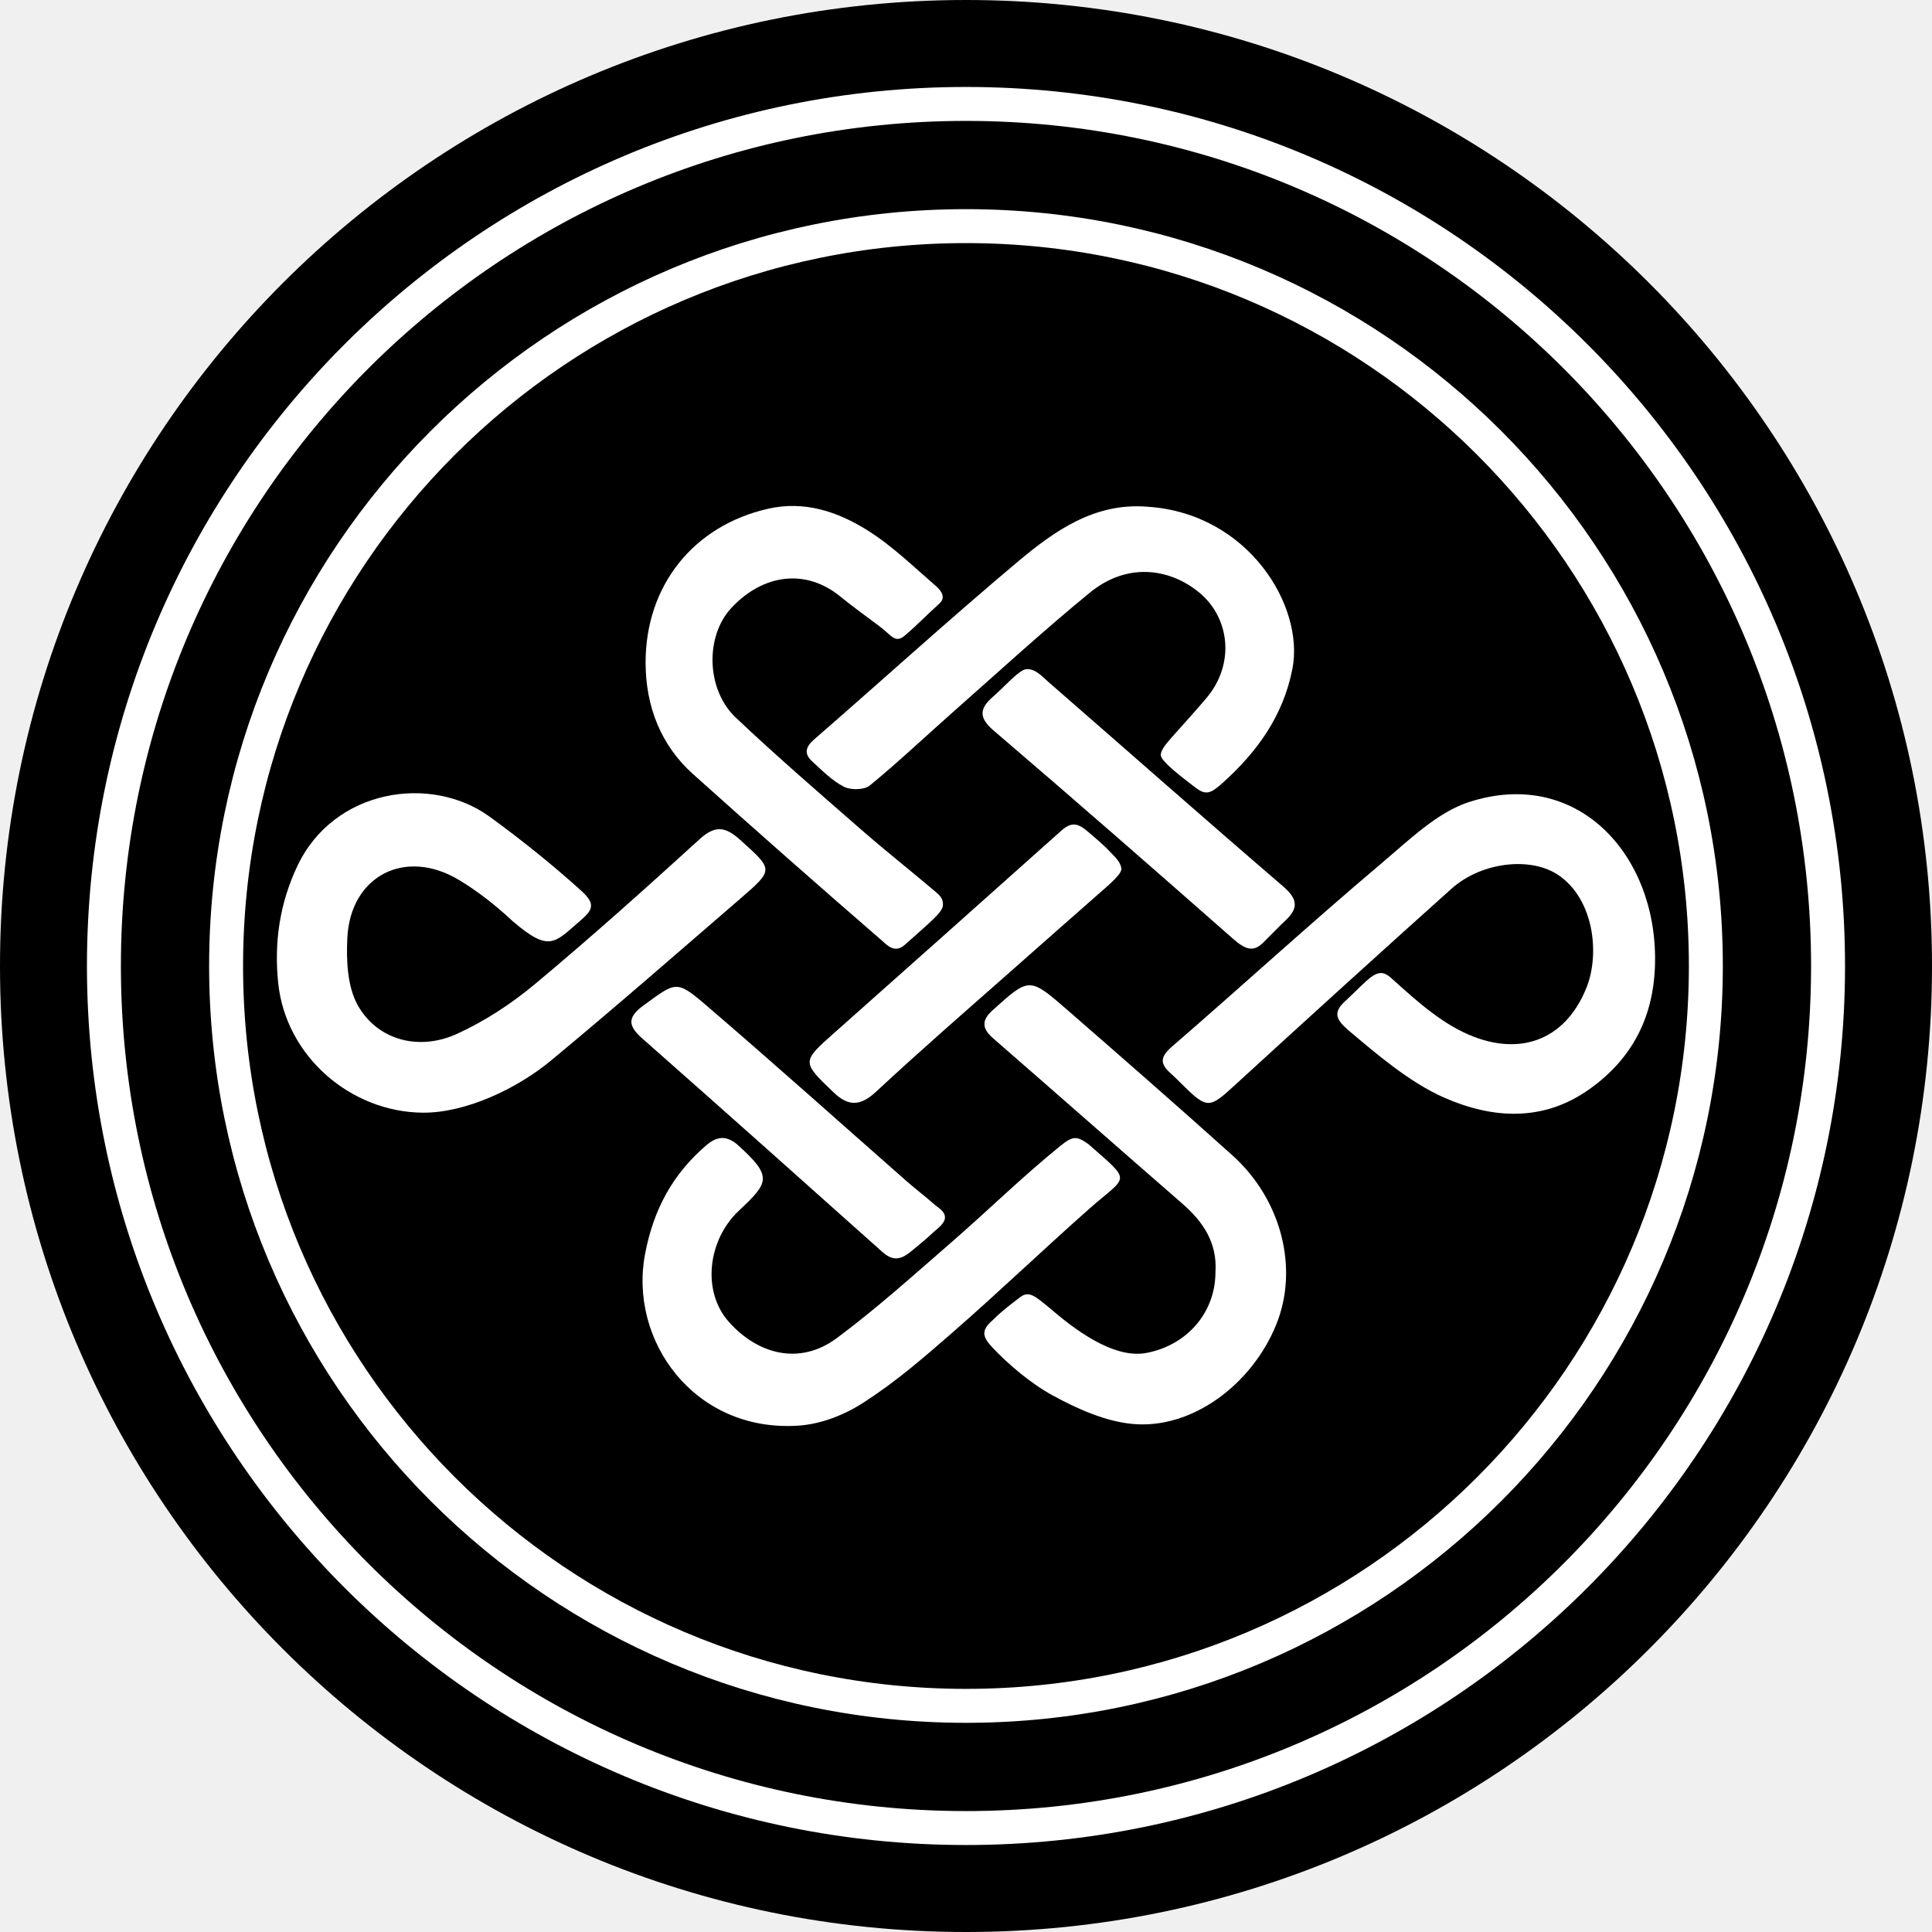
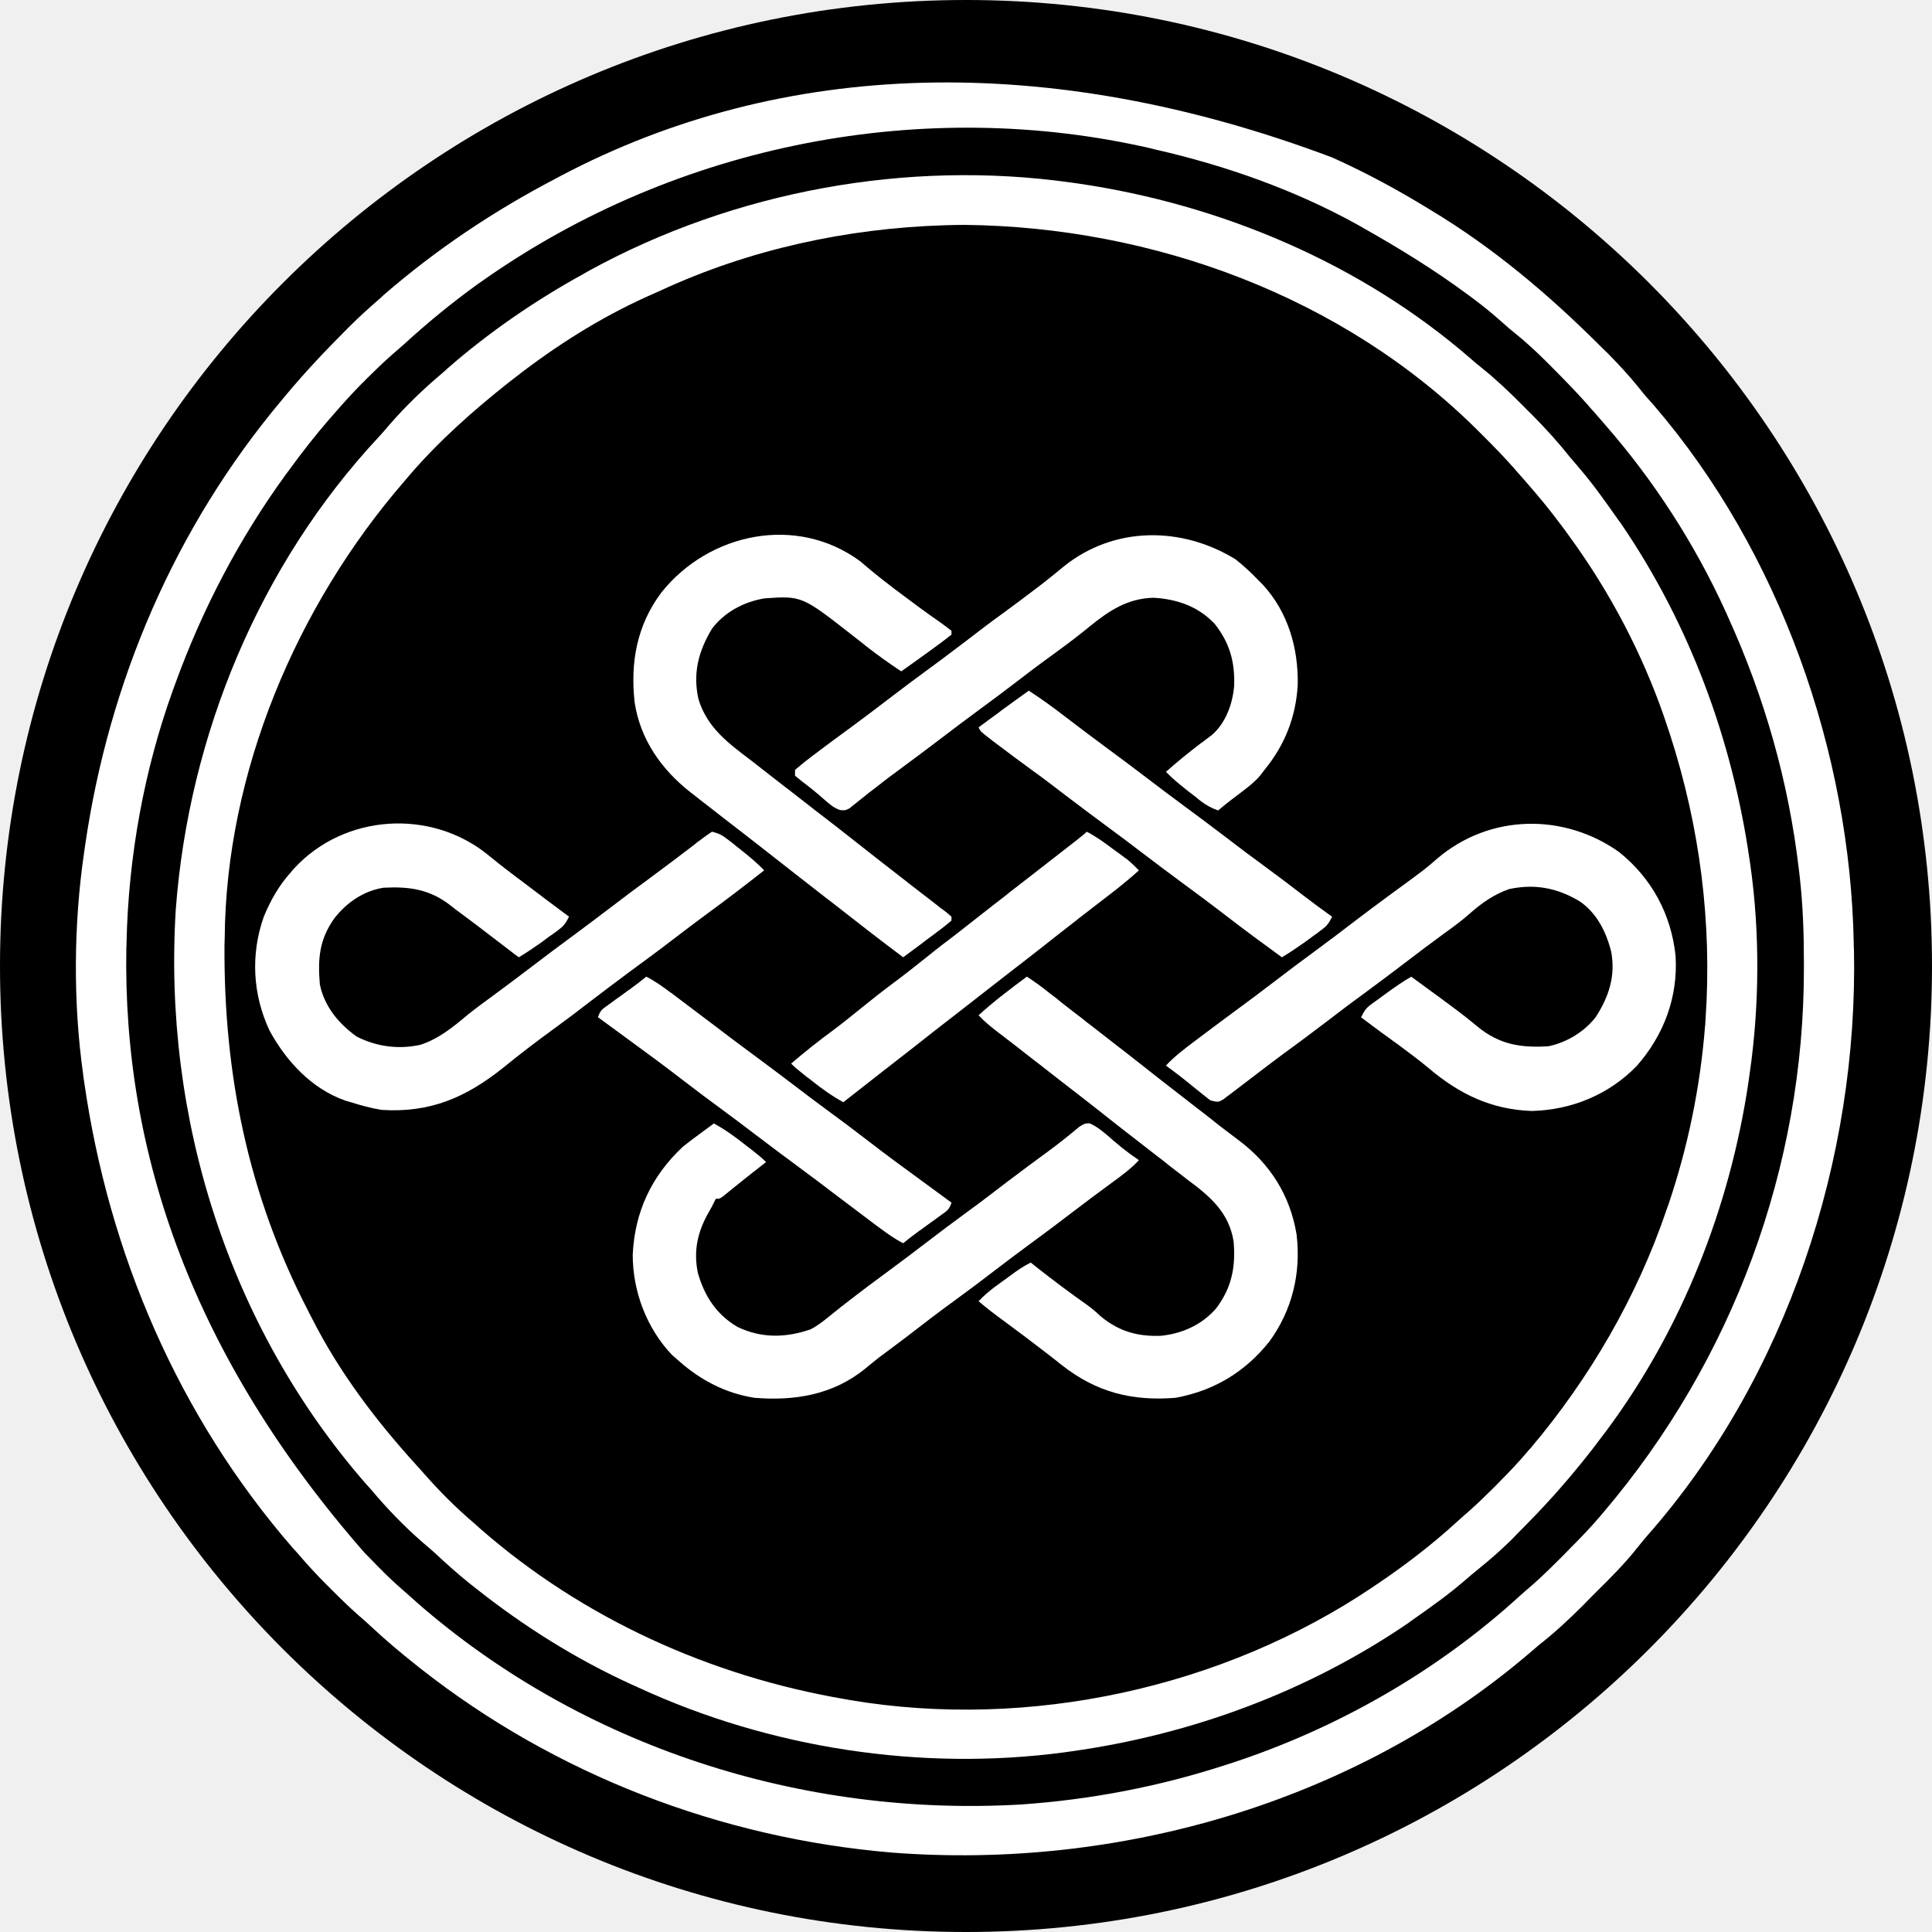
<svg xmlns="http://www.w3.org/2000/svg" viewBox="0 0 64 64">
  <circle cx="32" cy="32" r="32" fill="#000" />
-   <g transform="translate(-19.473 -32.643) scale(0.15886)">
-     <path fill-rule="evenodd" fill="#fff" fill-opacity="1" d="M 210.746 437.504 C 195.742 437.391 182.18 425.789 180.59 410.457 C 179.719 402.062 180.875 393.875 184.613 386.016 C 192.262 369.934 212.477 366.938 224.656 375.766 C 231.289 380.574 238.109 386.078 243.777 391.219 C 246.797 393.957 246.23 395.188 243.684 397.379 C 238.219 402.082 237.215 404.207 229.461 397.551 C 226.039 394.352 222.281 391.375 218.273 388.969 C 207.078 382.246 195.648 388.109 195.008 401.066 C 194.777 405.738 195 411.172 197.164 415.066 C 201.215 422.359 209.879 424.711 217.852 421.078 C 223.637 418.438 229.168 414.828 234.062 410.746 C 245.797 400.957 257.195 390.75 268.492 380.453 C 271.73 377.508 273.859 377.867 276.879 380.578 C 283.84 386.836 284.004 386.777 277.02 392.812 C 263.887 404.156 250.82 415.574 237.461 426.645 C 230.438 432.465 219.738 437.57 210.746 437.504 " />
-     <path fill-rule="evenodd" fill="#fff" fill-opacity="1" d="M 412.504 409.281 C 415.859 412.207 421.527 417.758 427.727 420.73 C 438.93 426.102 448.887 422.707 453.402 411.434 C 456.211 404.422 454.992 393.043 447.562 387.973 C 441.828 384.062 431.516 385.184 425.223 390.824 C 409.969 404.5 394.805 418.277 379.695 432.113 C 374.844 436.559 374.234 436.688 369.383 431.898 C 368.48 431.012 367.594 430.109 366.652 429.266 C 364.348 427.211 364.566 425.801 367.035 423.664 C 381.598 411.078 395.789 398.059 410.492 385.645 C 416.426 380.637 422.281 374.891 428.809 372.762 C 451.375 365.391 468.023 383.57 467.703 406.047 C 467.543 417.289 463.113 426.156 453.957 432.645 C 444.258 439.516 433.672 438.738 423.719 434.363 C 416.488 431.188 409.461 425.137 403.594 420.18 C 401.516 418.297 400.289 416.812 403.047 414.277 C 408.062 409.668 409.715 406.852 412.504 409.281 " />
-     <path fill-rule="evenodd" fill="#fff" fill-opacity="1" d="M 376.031 470.812 C 376.445 464.738 373.547 460.312 369.156 456.496 C 355.965 445.027 342.852 433.465 329.664 421.988 C 327.371 419.988 327.184 418.293 329.543 416.164 C 337.176 409.281 337.203 409.172 345.082 416.027 C 356.621 426.066 368.141 436.141 379.523 446.359 C 389.836 455.617 393.449 469.996 388.703 481.699 C 383.617 494.246 371.07 503.555 358.777 502.414 C 353.066 501.883 347.27 499.285 342.129 496.488 C 337.5 493.965 332.793 489.938 329.551 486.5 C 327.477 484.297 327.059 482.918 329.578 480.777 C 331.77 478.566 334.035 476.984 335.242 476.023 C 337.16 474.492 338.543 475.863 341.465 478.246 C 346.172 482.281 354.562 488.949 361.652 487.602 C 370.016 486.012 376 479.289 376.031 470.812 " />
-     <path fill-rule="evenodd" fill="#fff" fill-opacity="1" d="M 257.203 343.605 C 257.219 327.57 267.172 315.113 282.734 311.57 C 290.375 309.832 297.293 312.195 303.484 316.078 C 308.648 319.316 313.117 323.688 317.762 327.707 C 319.25 328.996 319.625 330.285 318.488 331.316 C 315.566 333.957 314.199 335.504 311.195 338.062 C 309.25 339.715 308.395 337.898 306.133 336.199 C 303.504 334.227 300 331.684 297.898 329.945 C 290.66 323.961 281.719 325.148 275.09 332.25 C 269.629 338.098 269.785 349.227 276.004 355.117 C 284.469 363.133 293.312 370.754 302.098 378.43 C 307.195 382.879 312.516 387.074 317.68 391.453 C 318.477 392.125 319.363 392.906 319.191 394.359 C 319.02 395.844 316.34 397.941 311.27 402.488 C 309.121 404.41 307.52 402.52 306.379 401.531 C 293.16 390.082 280.039 378.523 267.027 366.84 C 260.426 360.91 257.191 352.793 257.203 343.605 " />
-     <path fill-rule="evenodd" fill="#fff" fill-opacity="1" d="M 288.879 502.777 C 267.27 504.09 253.621 484.949 257.109 466.879 C 258.883 457.672 262.809 450.383 269.785 444.363 C 272.117 442.352 274 442.285 276.211 444.047 C 283.824 450.863 282.961 452.012 276.598 457.996 C 270.238 463.996 268.832 474.699 274.578 481.145 C 280.582 487.887 289.32 490.273 297.062 484.52 C 305.383 478.336 313.117 471.352 320.957 464.547 C 328.57 457.934 335.781 450.84 343.613 444.496 C 346.297 442.324 347.066 442.312 349.531 444.055 C 358.824 452.238 357.777 450.414 349.641 457.613 C 340.09 466.062 330.879 474.902 321.266 483.285 C 315.105 488.656 309.641 493.41 302.809 497.852 C 298.754 500.492 293.844 502.477 288.879 502.777 " />
-     <path fill-rule="evenodd" fill="#fff" fill-opacity="1" d="M 364.633 362.953 C 364.578 361.23 367.465 358.898 374.098 351.109 C 380.25 343.883 379.016 334.094 372.414 328.848 C 366.094 323.824 357.402 322.879 349.863 329.047 C 340.102 337.031 330.801 345.582 321.34 353.93 C 315.547 359.043 309.938 364.375 303.965 369.27 C 302.805 370.219 300.012 370.277 298.578 369.547 C 296.117 368.301 294.059 366.191 291.977 364.289 C 290.219 362.684 290.488 361.285 292.391 359.633 C 306.551 347.34 320.414 334.703 334.77 322.648 C 342.5 316.16 350.863 310.223 361.91 311.152 C 382.934 312.543 394.625 331.918 392.082 344.934 C 390.172 354.711 384.812 362.238 377.336 368.914 C 374.961 371.031 373.934 371.309 371.836 369.695 C 369.52 367.906 364.676 364.316 364.633 362.953 " />
-     <path fill-rule="evenodd" fill="#fff" fill-opacity="1" d="M 356.414 386.582 C 356.52 387.414 355.121 388.766 353.828 389.98 C 346.598 396.301 339.578 402.543 332.375 408.891 C 323.277 416.91 314.133 424.875 305.262 433.133 C 301.996 436.172 299.48 436.234 296.375 433.25 C 289.738 426.867 289.715 426.93 296.598 420.816 C 312.375 406.797 328.145 392.777 343.875 378.711 C 345.859 376.934 347.23 377.012 349.328 378.816 C 350.656 379.957 352.664 381.598 354.27 383.332 C 354.965 384.086 356.242 385.184 356.414 386.582 " />
-     <path fill-rule="evenodd" fill="#fff" fill-opacity="1" d="M 336.609 345.02 C 338.504 344.891 339.934 346.59 341.195 347.688 C 357.48 361.852 373.652 376.152 390.023 390.211 C 393.02 392.785 393.57 394.703 390.629 397.422 C 389.359 398.598 387.195 400.871 385.949 402.078 C 384.043 403.938 382.449 403.664 379.738 401.277 C 363.168 386.695 346.555 372.164 329.781 357.824 C 326.562 355.07 326.859 353.172 329.684 350.73 C 331.898 348.816 335.09 345.125 336.609 345.02 " />
-     <path fill-rule="evenodd" fill="#fff" fill-opacity="1" d="M 319.629 459.344 C 319.641 460.637 317.883 461.805 317.125 462.52 C 315.52 464.039 313.77 465.43 312.574 466.418 C 310.246 468.34 308.656 468.414 306.469 466.453 C 289.871 451.613 273.25 436.801 256.559 422.07 C 253.574 419.441 253.277 417.68 256.793 415.121 C 263.469 410.258 263.594 409.77 269.672 414.973 C 283.812 427.082 297.672 439.523 311.66 451.816 C 313.555 453.48 315.578 454.996 317.461 456.676 C 318.242 457.371 319.617 458.023 319.629 459.344 " />
-     <path fill="none" stroke-width="7.087" stroke-linecap="butt" stroke-linejoin="miter" stroke="#fff" stroke-opacity="1" stroke-miterlimit="10" d="M -0 0 C -0 -99.389 -80.574 -179.967 -179.971 -179.967 C -279.368 -179.967 -359.942 -99.389 -359.942 0 C -359.942 99.397 -279.368 179.971 -179.971 179.971 C -80.574 179.971 -0 99.397 -0 0 Z M -0 0 " transform="matrix(0.998838, 0, 0, -0.998838, 503.7736, 406.9181)" />
-     <path fill="none" stroke-width="7.087" stroke-linecap="butt" stroke-linejoin="miter" stroke="#fff" stroke-opacity="1" stroke-miterlimit="10" d="M -0.001 -0.001 C -0.001 -85.307 -69.152 -154.458 -154.462 -154.458 C -239.768 -154.458 -308.927 -85.307 -308.927 -0.001 C -308.927 85.305 -239.768 154.46 -154.462 154.46 C -69.152 154.46 -0.001 85.305 -0.001 -0.001 Z M -0.001 -0.001 " transform="matrix(0.998838, 0, 0, -0.998838, 478.2944, 406.9171)" />
+   <g transform="translate(0.032 0.032) scale(0.064)">
+     <path d="M0 0 C0.5 0.2 0.5 0.2 3.1 1.4 C19 8.7 34.1 16.9 49 26 C49.8 26.5 50.5 26.9 51.3 27.4 C83.7 46.9 112.5 71.3 139.2 98 C140.3 99.1 141.4 100.2 142.6 101.3 C148.4 107.2 153.9 113.1 159.1 119.6 C161.5 122.7 164.1 125.6 166.8 128.6 C231.7 204.2 268.2 307.9 270 407 C270 407.9 270 408.8 270.1 409.7 C272.4 518.1 235.3 631.6 163 713.5 C161.4 715.4 159.8 717.3 158.2 719.3 C151.7 727.6 144.3 735 136.8 742.4 C134.6 744.6 132.4 746.8 130.3 749 C122.8 756.5 115.3 763.5 107 770 C104.9 771.8 102.9 773.5 100.8 775.3 C10.6 851.6 -110.7 886.4 -227.7 877.4 C-316.3 870 -402.1 837.1 -472 782 C-472.7 781.5 -473.3 781 -474 780.4 C-482 774.1 -489.7 767.6 -497.2 760.6 C-499.3 758.6 -501.5 756.7 -503.7 754.8 C-508.7 750.4 -513.4 745.8 -518.1 741.1 C-518.9 740.2 -519.8 739.4 -520.7 738.5 C-525.7 733.5 -530.4 728.4 -535 723 C-535.9 721.9 -536.9 720.9 -537.9 719.8 C-597.2 651.5 -633.3 567.3 -646 478 C-646.2 476.8 -646.4 475.6 -646.5 474.3 C-651.7 437.3 -651.4 396.9 -646 360 C-645.8 358.6 -645.6 357.2 -645.4 355.8 C-633.1 271.3 -598.9 191.5 -544 126 C-543.2 125 -542.3 124 -541.5 123 C-531.6 111.1 -521 99.9 -510.1 89 C-509.4 88.3 -508.7 87.6 -508 86.9 C-503.5 82.4 -498.8 78.2 -494 74 C-492.9 73.1 -491.9 72.1 -490.8 71.1 C-463.7 47.6 -433.8 27.6 -402 11 C-401.1 10.5 -400.1 10 -399.2 9.5 C-284.4 -51 -146.8 -55.3 0 0 Z M-440 64 C-440.8 64.5 -441.5 65.1 -442.3 65.6 C-455.7 75.3 -468.3 85.6 -480.5 96.8 C-482.6 98.6 -484.6 100.4 -486.7 102.2 C-491.4 106.3 -495.7 110.6 -500.1 114.9 C-500.8 115.7 -501.6 116.5 -502.4 117.2 C-507.1 122 -511.6 126.9 -516 132 C-517 133.1 -517.9 134.2 -518.9 135.3 C-526.4 143.9 -533.3 152.8 -540 162 C-540.5 162.7 -541 163.3 -541.5 164 C-565.8 197.4 -585 234.2 -599 273 C-599.4 274 -599.7 275 -600.1 276 C-615 317.4 -623 361.9 -624 406 C-624 406.9 -624 407.9 -624.1 408.9 C-626.1 515.7 -589.4 620.9 -501 722 C-498.3 724.8 -495.5 727.6 -492.8 730.4 C-492.4 730.7 -492.4 730.7 -490.8 732.4 C-486.4 736.8 -481.7 740.9 -477 745 C-476 745.9 -474.9 746.8 -473.9 747.8 C-388.1 822.8 -274.2 859.1 -161 852.5 C-124.9 850 -89.4 843.2 -55 832 C-53.9 831.6 -52.8 831.3 -51.6 830.9 C3.1 812.9 54.8 783.3 97.4 744.3 C99.4 742.5 101.5 740.7 103.5 739 C109.3 733.9 114.7 728.5 120.1 723.1 C121.1 722 122.2 721 123.2 719.9 C128.7 714.4 134 708.9 139 703 C139.5 702.4 140.1 701.7 140.6 701.1 C207.3 622.6 244.3 522.6 244.2 419.6 C244.2 418.7 244.2 417.8 244.2 416.8 C244.2 401.8 243.7 386.9 242 372 C241.9 370.9 241.7 369.7 241.6 368.6 C236.3 323.2 223.9 279.6 205 238 C204.6 237.1 204.2 236.2 203.8 235.3 C187.8 200.1 166.5 167.1 141 138 C140.4 137.3 139.7 136.5 139.1 135.8 C137.4 133.8 135.7 131.9 134 130 C133.4 129.3 132.7 128.6 132.1 127.8 C126.2 121.2 120 114.8 113.6 108.4 C113.1 107.9 113.1 107.9 110.7 105.5 C105.2 100 99.6 94.9 93.6 90.1 C91.1 88.1 88.8 86 86.4 83.9 C82 80 77.5 76.4 72.8 72.9 C71.9 72.2 71 71.6 70.1 70.9 C53.2 58.4 35.4 47.4 17 37 C15.6 36.2 14.2 35.4 12.8 34.6 C-19.4 16.8 -55.1 4.2 -91 -4 C-91.9 -4.2 -92.9 -4.4 -93.8 -4.7 C-210.2 -31.5 -338.3 -7.8 -440 64 Z " fill="#fff" transform="translate(689,81)" />
+     <path d="M0 0 C1.2 0.2 2.4 0.3 3.6 0.5 C77.5 11.3 150.1 41.9 206.8 91.2 C208.6 92.8 210.4 94.3 212.3 95.8 C219.8 101.8 226.6 108.3 233.3 115 C235.1 116.9 237 118.7 238.8 120.5 C245.6 127.4 252 134.4 258 142 C259.7 144 261.5 146 263.2 148.1 C270 156 276 164.5 282 173 C282.8 174.2 283.7 175.4 284.6 176.6 C320 228.5 342 288 351 350 C351.2 351.1 351.3 352.2 351.5 353.4 C356.5 388.6 356.2 426.8 351 462 C350.8 463.2 350.7 464.4 350.5 465.6 C340.9 530.3 316.1 593.4 277 646 C276.5 646.7 276 647.4 275.4 648.1 C268 658.1 260.2 667.7 252 677 C251.6 677.5 251.6 677.5 249.5 679.8 C243.4 686.6 237 693.2 230.5 699.7 C230.1 700.1 230.1 700.1 227.9 702.4 C222.6 707.6 217.2 712.4 211.5 717 C208.5 719.4 205.7 721.8 202.9 724.2 C195 731 186.5 737 178 743 C176.8 743.8 175.6 744.7 174.4 745.6 C122.4 781.1 62.2 803.3 0 812 C-1.2 812.2 -2.3 812.3 -3.5 812.5 C-77.9 822.4 -156 810.4 -224 779 C-224.9 778.6 -225.9 778.1 -226.9 777.7 C-256.4 764.3 -283.6 747.2 -309 727 C-309.5 726.6 -309.5 726.6 -311.8 724.8 C-317.8 719.9 -323.6 714.8 -329.2 709.5 C-331.4 707.6 -333.6 705.6 -335.8 703.8 C-345.2 695.6 -354 686.5 -362 677 C-362.8 676 -363.7 675.1 -364.6 674.1 C-436.1 592.5 -470.3 483.8 -463.5 376 C-456.7 286 -420.2 197.8 -358.4 131.6 C-356.5 129.5 -354.6 127.4 -352.8 125.2 C-344.6 115.8 -335.5 107 -326 99 C-325 98.2 -324.1 97.3 -323.1 96.4 C-301.4 77.4 -277.3 60.9 -252 47 C-251.1 46.5 -250.3 46 -249.4 45.5 C-174.3 4.4 -84.8 -12 0 0 Z M-65.9 22.1 C-116.3 23.7 -166.6 34.6 -212.4 55.8 C-214.9 56.9 -217.3 58 -219.8 59.1 C-244.1 70.1 -267 84.6 -288 101 C-288.8 101.6 -289.6 102.3 -290.5 102.9 C-309.2 117.7 -327.5 133.8 -343 152 C-343.8 152.9 -344.5 153.8 -345.3 154.7 C-401.1 219.2 -437.6 305.4 -438.2 391.3 C-438.2 392.3 -438.3 393.4 -438.3 394.4 C-438.8 461.4 -426 524.3 -395 584 C-394.7 584.7 -394.7 584.7 -393 587.9 C-379 615.6 -360 640.7 -339.2 663.6 C-337.7 665.2 -336.3 666.8 -334.8 668.5 C-326.8 677.6 -318.3 686.1 -309 694 C-308 694.9 -307.1 695.7 -306.1 696.6 C-252.8 743.3 -186.5 773.2 -117 785 C-116.1 785.2 -115.2 785.3 -114.3 785.5 C-21.8 801 78.3 779.3 156 727 C156.8 726.4 157.6 725.9 158.5 725.3 C173 715.5 186.7 705 199.6 693.2 C201.6 691.4 203.6 689.6 205.7 687.8 C210.5 683.6 215 679.1 219.6 674.6 C220.4 673.8 221.2 672.9 222 672.1 C226.9 667.2 231.5 662.3 236 657 C236.5 656.4 237.1 655.7 237.7 655.1 C268.3 618.9 292.7 576.9 308 532 C308.3 531.1 308.6 530.2 309 529.2 C319.1 499.4 325.5 468.4 328 437 C328.1 436.3 328.1 436.3 328.3 432.8 C331.7 383 325.3 333.4 310 286 C309.7 285.2 309.5 284.4 309.2 283.6 C298.4 250.1 282.2 217.8 262 189 C261.5 188.3 261.1 187.7 260.6 187 C253.5 176.9 246.1 167.3 238 158 C237.4 157.3 236.7 156.5 236.1 155.8 C234.4 153.8 232.7 151.9 231 150 C230.4 149.3 229.8 148.6 229.2 147.9 C224 142 218.5 136.4 212.9 130.8 C212.2 130.1 211.4 129.3 210.6 128.5 C140.9 59 42.4 23 -55 21.9 C-58.6 21.9 -62.3 22 -65.9 22.1 Z " fill="#fff" transform="translate(554,94)" />
+     <path d="M0 0 C1.7 1.4 3.4 2.9 5.1 4.3 C9.5 8 14 11.4 18.5 14.9 C19.4 15.5 20.3 16.2 21.2 16.9 C28.1 22.1 35 27.2 42.1 32.1 C43.9 33.4 45.7 34.8 47.4 36.1 C47.4 36.8 47.4 37.4 47.4 38.1 C44.4 40.5 41.4 42.7 38.4 44.9 C37.5 45.5 36.7 46.2 35.8 46.8 C31 50.3 26.2 53.7 21.4 57.1 C15.2 53 9.3 48.8 3.4 44.2 C2.7 43.6 1.9 43 1.2 42.4 C-0.3 41.2 -1.8 40.1 -3.3 38.9 C-30 18 -30 18 -49.2 19.3 C-59.9 21 -70.1 26.4 -76.6 35.1 C-83.6 46.7 -86.6 58.3 -83.5 71.7 C-78.9 86.4 -68.1 94.3 -56.2 103.3 C-52.1 106.5 -48 109.7 -43.9 112.9 C-42.3 114.1 -40.8 115.3 -39.3 116.5 C-38.5 117.1 -37.7 117.7 -36.9 118.3 C-33.1 121.2 -29.4 124.2 -25.6 127.1 C-24.8 127.7 -24.1 128.3 -23.3 128.9 C-19.5 131.8 -15.7 134.8 -11.9 137.7 C-4 143.9 3.9 150.1 11.8 156.3 C15.2 159 18.7 161.6 22.1 164.3 C23.6 165.5 25.2 166.7 26.7 167.9 C30.4 170.7 34 173.6 37.7 176.4 C39 177.4 40.2 178.3 41.5 179.4 C42.7 180.2 43.8 181.1 45 182 C45.8 182.7 46.6 183.4 47.4 184.1 C47.4 184.8 47.4 185.4 47.4 186.1 C45.6 187.7 43.6 189.2 41.7 190.7 C40.5 191.6 39.3 192.4 38.1 193.4 C36.9 194.3 35.7 195.2 34.4 196.1 C33.3 197 32.1 197.9 30.9 198.8 C28.1 200.9 25.2 203 22.4 205.1 C10.1 195.9 -2.1 186.4 -14.2 176.9 C-16.6 175.1 -18.9 173.3 -21.2 171.5 C-29.2 165.3 -37.1 159.1 -45 152.9 C-49.1 149.7 -53.2 146.5 -57.3 143.3 C-57.7 143 -57.7 143 -59.6 141.5 C-63.5 138.5 -67.5 135.4 -71.4 132.4 C-75.1 129.5 -78.9 126.5 -82.7 123.6 C-84.3 122.3 -86 121 -87.7 119.7 C-102.7 107.9 -113.7 92.4 -116.6 73.1 C-118.9 52.4 -115.4 33 -102.6 16.1 C-78 -14.6 -32.9 -24.1 0 0 Z " fill="#fff" transform="translate(444.582,289.8906)" />
+     <path d="M0 0 C4.3 3.4 8.2 7 12 11 C12.7 11.7 13.4 12.4 14.1 13.1 C27.2 27.3 32.6 46.1 32.2 65.1 C31.2 81.8 25.5 96.1 15 109 C14.2 110 13.5 111 12.7 112 C9.9 115.2 7 117.5 3.6 120.1 C-0.7 123.3 -4.9 126.5 -9 130 C-12.6 128.7 -15.3 127.2 -18.3 124.9 C-18.7 124.6 -18.7 124.6 -20.6 123 C-21.4 122.4 -22.2 121.8 -23.1 121.1 C-23.9 120.5 -24.7 119.9 -25.5 119.2 C-29.2 116.3 -32.7 113.4 -36 110 C-30.2 104.8 -24.2 100 -18.1 95.3 C-17 94.6 -16 93.8 -15 93 C-14.1 92.3 -13.2 91.7 -12.3 91 C-5 84.7 -1.5 74.8 -0.7 65.5 C-0.3 53 -3 43.3 -10.7 33.5 C-19.2 24.4 -30.2 20.6 -42.4 19.9 C-56 20.2 -65.6 26.7 -75.8 35 C-80.8 39.1 -85.9 43 -91.1 46.8 C-98 51.8 -104.8 56.8 -111.5 62 C-118.9 67.7 -126.3 73.2 -133.8 78.7 C-139.8 83.1 -145.6 87.5 -151.5 92 C-158.9 97.6 -166.3 103.2 -173.8 108.7 C-178.2 111.9 -182.4 115.1 -186.7 118.5 C-187.6 119.2 -188.6 120 -189.6 120.7 C-191.4 122.2 -193.2 123.6 -195.1 125.1 C-195.9 125.8 -196.7 126.4 -197.6 127.1 C-198.3 127.7 -199.1 128.3 -199.8 128.9 C-202 130 -202 130 -204.6 129.8 C-208 128.7 -210.1 126.7 -212.8 124.4 C-216.5 121.1 -220.3 118 -224.2 115.1 C-225.5 114.1 -226.7 113 -228 112 C-228 111 -228 110 -228 109 C-225.4 106.8 -222.9 104.7 -220.2 102.7 C-219.4 102.1 -218.6 101.4 -217.7 100.8 C-211.3 95.9 -204.8 91.2 -198.3 86.4 C-192.3 82 -186.4 77.5 -180.5 73 C-173.1 67.3 -165.7 61.8 -158.2 56.3 C-151.3 51.3 -144.6 46.1 -137.8 41 C-132 36.5 -126.2 32.1 -120.2 27.8 C-114.1 23.3 -108 18.8 -101.9 14.1 C-101.2 13.6 -100.5 13 -99.8 12.5 C-96.1 9.6 -92.5 6.7 -88.9 3.7 C-62.8 -17.3 -27.8 -17.1 0 0 Z " fill="#fff" transform="translate(639,289)" />
+     <path d="M0 0 C6.5 4.2 12.7 8.7 18.9 13.5 C25.7 18.7 32.6 23.9 39.5 29 C47.1 34.6 54.7 40.3 62.2 46 C67.9 50.4 73.7 54.7 79.5 59 C87.1 64.6 94.7 70.3 102.2 76 C108.7 81 115.2 85.9 121.8 90.7 C128.9 95.9 135.9 101.2 142.9 106.6 C147.5 110.1 152.2 113.6 157 117 C155 120.9 154.2 121.9 150.8 124.3 C150 125 149.2 125.6 148.3 126.2 C147.4 126.8 146.6 127.4 145.7 128.1 C144.8 128.7 144 129.3 143.1 130 C139.1 132.8 135.2 135.5 131 138 C121.1 130.8 111.2 123.5 101.5 116 C94.9 110.9 88.2 105.9 81.5 101 C73.9 95.4 66.3 89.7 58.8 84 C53.1 79.6 47.3 75.3 41.5 71 C33.9 65.4 26.3 59.7 18.8 54 C13 49.5 7.2 45.1 1.2 40.8 C-5.1 36.2 -11.4 31.5 -17.6 26.8 C-18.4 26.2 -19.1 25.7 -19.8 25.1 C-24.9 21.2 -24.9 21.2 -26 19 C-23 16.8 -20 14.5 -16.9 12.3 C-16.1 11.7 -15.2 11.1 -14.4 10.4 C-9.6 6.9 -4.8 3.4 0 0 Z " fill="#fff" transform="translate(532,357)" />
+     <path d="M0 0 C0.8 0.7 1.7 1.4 2.6 2.1 C6.7 5.5 11 8.7 15.3 12 C16.2 12.7 17.1 13.3 18 14 C26 20.1 34.1 26.2 42.2 32.2 C40.2 36.1 39.3 37.1 36 39.6 C35.2 40.2 34.3 40.8 33.5 41.4 C32.6 42 31.7 42.6 30.8 43.3 C30.4 43.6 30.4 43.6 28.3 45.2 C24.3 48 20.4 50.7 16.2 53.2 C15.6 52.8 15 52.3 14.4 51.9 C-6.6 35.8 -6.6 35.8 -14.4 30 C-16 28.9 -17.5 27.7 -19 26.5 C-29.8 18 -40.4 16.5 -53.8 17.2 C-64.2 18.8 -73.1 25 -79.4 33.2 C-87.1 44.1 -87.9 54 -86.8 67.2 C-84.5 78.6 -77.1 87.5 -67.8 94.2 C-57.5 99.5 -46 101 -34.7 98.5 C-25.1 95.3 -17.8 89.3 -10.2 82.9 C-6.2 79.7 -2.1 76.7 2 73.7 C9 68.6 15.8 63.4 22.7 58.2 C30 52.6 37.5 47 45 41.5 C50.9 37.1 56.8 32.7 62.7 28.2 C70 22.6 77.5 17 85 11.5 C92.2 6.2 99.3 0.8 106.4 -4.6 C107.2 -5.3 108.1 -5.9 108.9 -6.6 C109.7 -7.1 110.4 -7.7 111.2 -8.3 C112.8 -9.5 114.5 -10.7 116.2 -11.8 C120 -10.8 121.3 -10.1 124.3 -7.8 C125.1 -7.2 125.9 -6.6 126.7 -6 C127.5 -5.3 128.3 -4.7 129.1 -4 C129.9 -3.4 130.7 -2.8 131.5 -2.1 C135.6 1.1 139.5 4.4 143.2 8.2 C133.4 15.9 123.5 23.5 113.5 30.8 C107.5 35.2 101.6 39.7 95.7 44.2 C88.3 49.9 80.8 55.4 73.3 60.9 C66.5 65.9 59.7 71.1 53 76.2 C47.1 80.8 41.2 85.2 35.2 89.6 C26 96.3 17 103.1 8.2 110.3 C-11.2 125.8 -29.7 133.8 -54.8 132.2 C-60.3 131.3 -65.5 129.9 -70.8 128.2 C-71.8 127.9 -72.7 127.7 -73.6 127.4 C-91 121.3 -104.2 107 -112.8 91.2 C-121.6 72.5 -122.7 51.7 -115.8 32.2 C-112.3 23.7 -108 16.1 -101.8 9.2 C-101.2 8.5 -100.6 7.7 -99.9 7 C-74 -20.9 -29.6 -23.8 0 0 Z " fill="#fff" transform="translate(251.8438,441.7812)" />
+     <path d="M0 0 C16.9 13.6 26.9 32.1 29.2 53.7 C30.5 75.1 23.2 94.6 9.1 110.7 C-5.3 125.5 -24.4 133.4 -45.1 134 C-66.1 133.3 -82.6 125.3 -98.4 112 C-102.9 108.2 -107.6 104.7 -112.3 101.2 C-113.1 100.6 -113.9 100 -114.7 99.4 C-116.3 98.3 -117.8 97.2 -119.4 96 C-124.2 92.6 -128.9 89 -133.6 85.5 C-131.6 81.5 -130.8 80.5 -127.4 78.1 C-126.6 77.5 -125.7 76.9 -124.9 76.3 C-124 75.7 -123.2 75 -122.3 74.4 C-121.4 73.8 -120.6 73.1 -119.7 72.5 C-115.7 69.6 -111.8 66.9 -107.6 64.5 C-82 83.2 -82 83.2 -73.1 90.5 C-61.9 99.6 -50.9 101.4 -36.6 100.5 C-27.1 98.5 -18.2 93.1 -12.2 85.5 C-5.4 75 -1.8 64.3 -4.1 51.7 C-6.6 41.5 -11.5 31.6 -20.4 25.5 C-31.9 18.6 -43.4 16.3 -56.8 19.1 C-64.7 21.8 -71.1 26.3 -77.3 31.8 C-81.4 35.4 -85.8 38.7 -90.3 41.9 C-97.3 47 -104.2 52.2 -111.1 57.5 C-118.5 63.1 -125.9 68.7 -133.4 74.2 C-139.4 78.5 -145.2 83 -151.1 87.5 C-158.5 93.1 -165.9 98.7 -173.4 104.1 C-180.5 109.4 -187.5 114.7 -194.5 120.1 C-196.9 121.9 -199.2 123.7 -201.6 125.5 C-202.7 126.3 -203.8 127.1 -204.9 128 C-207.6 129.5 -207.6 129.5 -211.6 128.5 C-214 126.6 -216.5 124.7 -218.8 122.8 C-224 118.5 -229.2 114.4 -234.6 110.5 C-230.1 105.7 -225.1 101.9 -219.9 98 C-219 97.3 -218.1 96.6 -217.1 95.9 C-210.4 90.8 -203.6 85.8 -196.7 80.7 C-190.8 76.4 -184.9 71.9 -179.1 67.5 C-171.7 61.8 -164.2 56.2 -156.7 50.7 C-149.9 45.7 -143.2 40.6 -136.4 35.4 C-130.5 30.9 -124.6 26.5 -118.6 22.1 C-100.4 8.8 -100.4 8.8 -94.1 3.3 C-67.1 -19.7 -28.7 -20.4 0 0 Z " fill="#fff" transform="translate(837.5742,440.543)" />
+     <path d="M0 0 C4.9 2.5 9.1 5.6 13.5 8.9 C13.9 9.2 13.9 9.2 16.1 10.8 C16.9 11.4 17.7 12 18.6 12.6 C19.3 13.2 20.1 13.7 20.9 14.3 C23.1 16.1 25 18 27 20 C21.5 25 15.7 29.6 9.8 34.1 C5.5 37.4 1.3 40.7 -2.9 43.9 C-3.7 44.5 -4.5 45.1 -5.3 45.8 C-11 50.2 -16.7 54.7 -22.4 59.2 C-28.8 64.2 -35.2 69.2 -41.7 74.2 C-45.5 77.1 -49.2 80.1 -53 83 C-57.5 86.5 -62.1 90.1 -66.6 93.6 C-74.6 99.8 -82.5 105.9 -90.4 112.2 C-95.3 116 -100.3 119.9 -105.3 123.8 C-112.2 129.2 -119.1 134.6 -126 140 C-131.9 136.8 -137.1 133 -142.3 128.9 C-143.1 128.2 -143.9 127.6 -144.8 127 C-150.7 122.3 -150.7 122.3 -153 120 C-145.9 113.9 -138.7 108.2 -131.2 102.7 C-126.4 99.1 -121.7 95.3 -117 91.5 C-111.7 87.2 -106.4 83 -100.9 78.9 C-94.4 74.1 -88 69 -81.6 63.9 C-77.2 60.3 -72.7 56.9 -68.2 53.5 C-63.7 50 -59.3 46.5 -54.8 43 C-50.6 39.7 -46.4 36.4 -42.2 33.2 C-41.5 32.6 -40.7 32 -40 31.4 C-36.9 29 -33.8 26.6 -30.7 24.2 C-1.6 1.6 -1.6 1.6 0 0 Z " fill="#fff" transform="translate(562,430)" />
+     <path d="M0 0 C4.5 2.3 8.4 5.1 12.4 8.1 C12.9 8.4 12.9 8.4 15 10 C22.1 15.3 29.1 20.7 36.2 26 C41.9 30.4 47.7 34.7 53.5 39 C61.1 44.6 68.7 50.3 76.2 56 C81.9 60.4 87.7 64.7 93.5 69 C100.2 73.9 106.9 78.9 113.5 84 C123.2 91.5 133.1 98.8 143 106 C144.5 107.1 146 108.2 147.5 109.3 C151 111.9 154.5 114.4 158 117 C156.8 120.5 155.9 121.1 152.9 123.2 C152.1 123.8 151.3 124.4 150.4 125 C149.5 125.7 148.7 126.3 147.8 126.9 C146 128.2 144.3 129.4 142.6 130.7 C141.8 131.2 141 131.8 140.2 132.4 C137.7 134.2 135.3 136.1 133 138 C128.5 135.7 124.6 132.9 120.6 129.9 C119.7 129.3 118.9 128.6 118 128 C110.9 122.7 103.9 117.3 96.8 112 C91.1 107.6 85.3 103.3 79.5 99 C71.9 93.4 64.3 87.7 56.8 82 C51.1 77.6 45.3 73.3 39.5 69 C32.8 64.1 26.1 59.1 19.5 54 C9.8 46.5 -0.1 39.2 -10 32 C-11.5 30.9 -13 29.8 -14.5 28.7 C-18 26.1 -21.5 23.6 -25 21 C-23.8 17.5 -22.9 16.9 -19.9 14.8 C-19.1 14.2 -18.3 13.6 -17.4 13 C-16.5 12.3 -15.7 11.7 -14.8 11.1 C-13 9.8 -11.3 8.6 -9.6 7.3 C-8.8 6.8 -8 6.2 -7.2 5.6 C-4.7 3.8 -2.3 1.9 0 0 Z " fill="#fff" transform="translate(334,505)" />
+     <path d="M0 0 C4.3 2.8 8.3 5.7 12.2 8.9 C13.5 9.8 14.7 10.8 16 11.8 C16.6 12.3 17.3 12.9 17.9 13.4 C21.5 16.2 25.1 19 28.8 21.8 C29.5 22.4 30.3 23 31 23.6 C33.4 25.4 35.7 27.2 38 29 C47.5 36.4 57 43.7 66.4 51.2 C73.6 56.8 80.8 62.4 88 68 C89.6 69.2 91.1 70.4 92.7 71.6 C93.4 72.2 94.2 72.8 95 73.4 C96.5 74.6 98 75.8 99.5 77 C103 79.6 106.4 82.3 109.9 84.9 C126 97 136.3 113.4 139.6 133.4 C142 153.3 137.4 172.6 125.5 188.9 C112.9 204.7 96.9 214.3 77 218 C54.5 219.8 36 215.2 18 201 C17.3 200.5 16.7 200 16 199.4 C13.9 197.8 11.8 196.1 9.7 194.5 C2.3 188.8 -5.1 183.2 -12.6 177.7 C-16.9 174.6 -21 171.4 -25 168 C-22.4 165.3 -19.7 162.9 -16.6 160.6 C-15.8 160 -14.9 159.4 -14.1 158.8 C-13.2 158.1 -12.4 157.5 -11.5 156.9 C-11.1 156.6 -11.1 156.6 -8.9 155 C-5.3 152.3 -2 150 2 148 C3.1 148.9 4.3 149.8 5.4 150.7 C13.8 157.3 22.3 163.7 31 169.8 C33.6 171.7 35.9 173.6 38.2 175.8 C47.5 183.6 57.5 186.4 69.4 185.9 C80.4 184.8 90.6 180.2 97.9 171.8 C106 161.2 108.2 150.2 107 137 C104.6 122 94.7 113.6 83 105 C80.1 102.7 77.2 100.5 74.2 98.2 C72.7 97 71.2 95.8 69.7 94.6 C68.9 94 68.1 93.4 67.3 92.8 C66.6 92.2 65.8 91.6 65 91 C55.5 83.6 46 76.3 36.6 68.8 C30.2 63.8 23.8 58.8 17.3 53.8 C15 52 12.8 50.3 10.5 48.5 C9.7 47.9 9 47.3 8.2 46.7 C6.8 45.6 5.3 44.4 3.8 43.3 C-0.1 40.2 -4.1 37.2 -8 34.1 C-8.8 33.5 -9.6 32.9 -10.5 32.2 C-12 31 -13.6 29.8 -15.2 28.6 C-18.7 25.9 -22 23.2 -25 20 C-17.1 12.8 -8.6 6.4 0 0 Z " fill="#fff" transform="translate(531,505)" />
+     <path d="M0 0 C5.9 3.2 11.1 7 16.3 11.1 C17.1 11.8 17.9 12.4 18.8 13 C24.7 17.7 24.7 17.7 27 20 C26.1 20.7 25.2 21.4 24.3 22.1 C23.1 23.1 21.9 24 20.6 25 C19.4 26 18.1 27 16.8 28 C12.8 31.2 8.8 34.4 4.9 37.6 C3 39 3 39 1 39 C0.3 40.3 -0.3 41.6 -1 43 C-1.5 43.8 -1.9 44.6 -2.4 45.5 C-8.3 55.6 -10.7 65.7 -8.3 77.3 C-4.9 89.3 1.3 98.9 12.2 105.3 C24.7 111.3 37.3 111 50.2 106.5 C54.5 104.2 58.2 101.1 62 98 C63.4 96.9 64.8 95.8 66.1 94.7 C66.8 94.2 67.5 93.7 68.2 93.1 C75.9 87.1 83.8 81.2 91.7 75.4 C97.7 71 103.6 66.5 109.5 62 C116.9 56.3 124.3 50.8 131.8 45.3 C138.7 40.3 145.4 35.1 152.1 30 C158.8 24.9 165.6 19.9 172.4 14.9 C178.2 10.7 183.8 6.2 189.3 1.6 C192 0 192 0 194.4 -0.1 C198.4 1.6 201.6 4.4 204.9 7.2 C206.2 8.4 207.6 9.6 209 10.7 C209.7 11.3 210.3 11.8 211 12.4 C213.9 14.7 216.9 16.9 220 19 C215.9 23.4 211.3 26.8 206.5 30.3 C199.4 35.5 192.4 40.7 185.5 46 C178.1 51.7 170.7 57.2 163.2 62.7 C157.2 67.1 151.4 71.5 145.5 76 C138.9 81.1 132.2 86.1 125.5 91 C116.8 97.3 108.3 103.8 99.8 110.4 C95.1 114 90.3 117.5 85.5 121.1 C83 123 80.6 125.1 78.1 127.1 C61.5 140.5 41.7 143.7 21 142 C6.2 139.7 -6.9 132.9 -18 123 C-19.2 122 -20.4 120.9 -21.6 119.9 C-34.8 106 -42 87 -42 68 C-41 45.8 -32.3 27.2 -16 12 C-13.3 9.8 -10.4 7.7 -7.6 5.6 C-6.8 5 -6.1 4.5 -5.3 3.9 C-3.6 2.6 -1.8 1.3 0 0 Z " fill="#fff" transform="translate(369,581)" />
  </g>
</svg>
